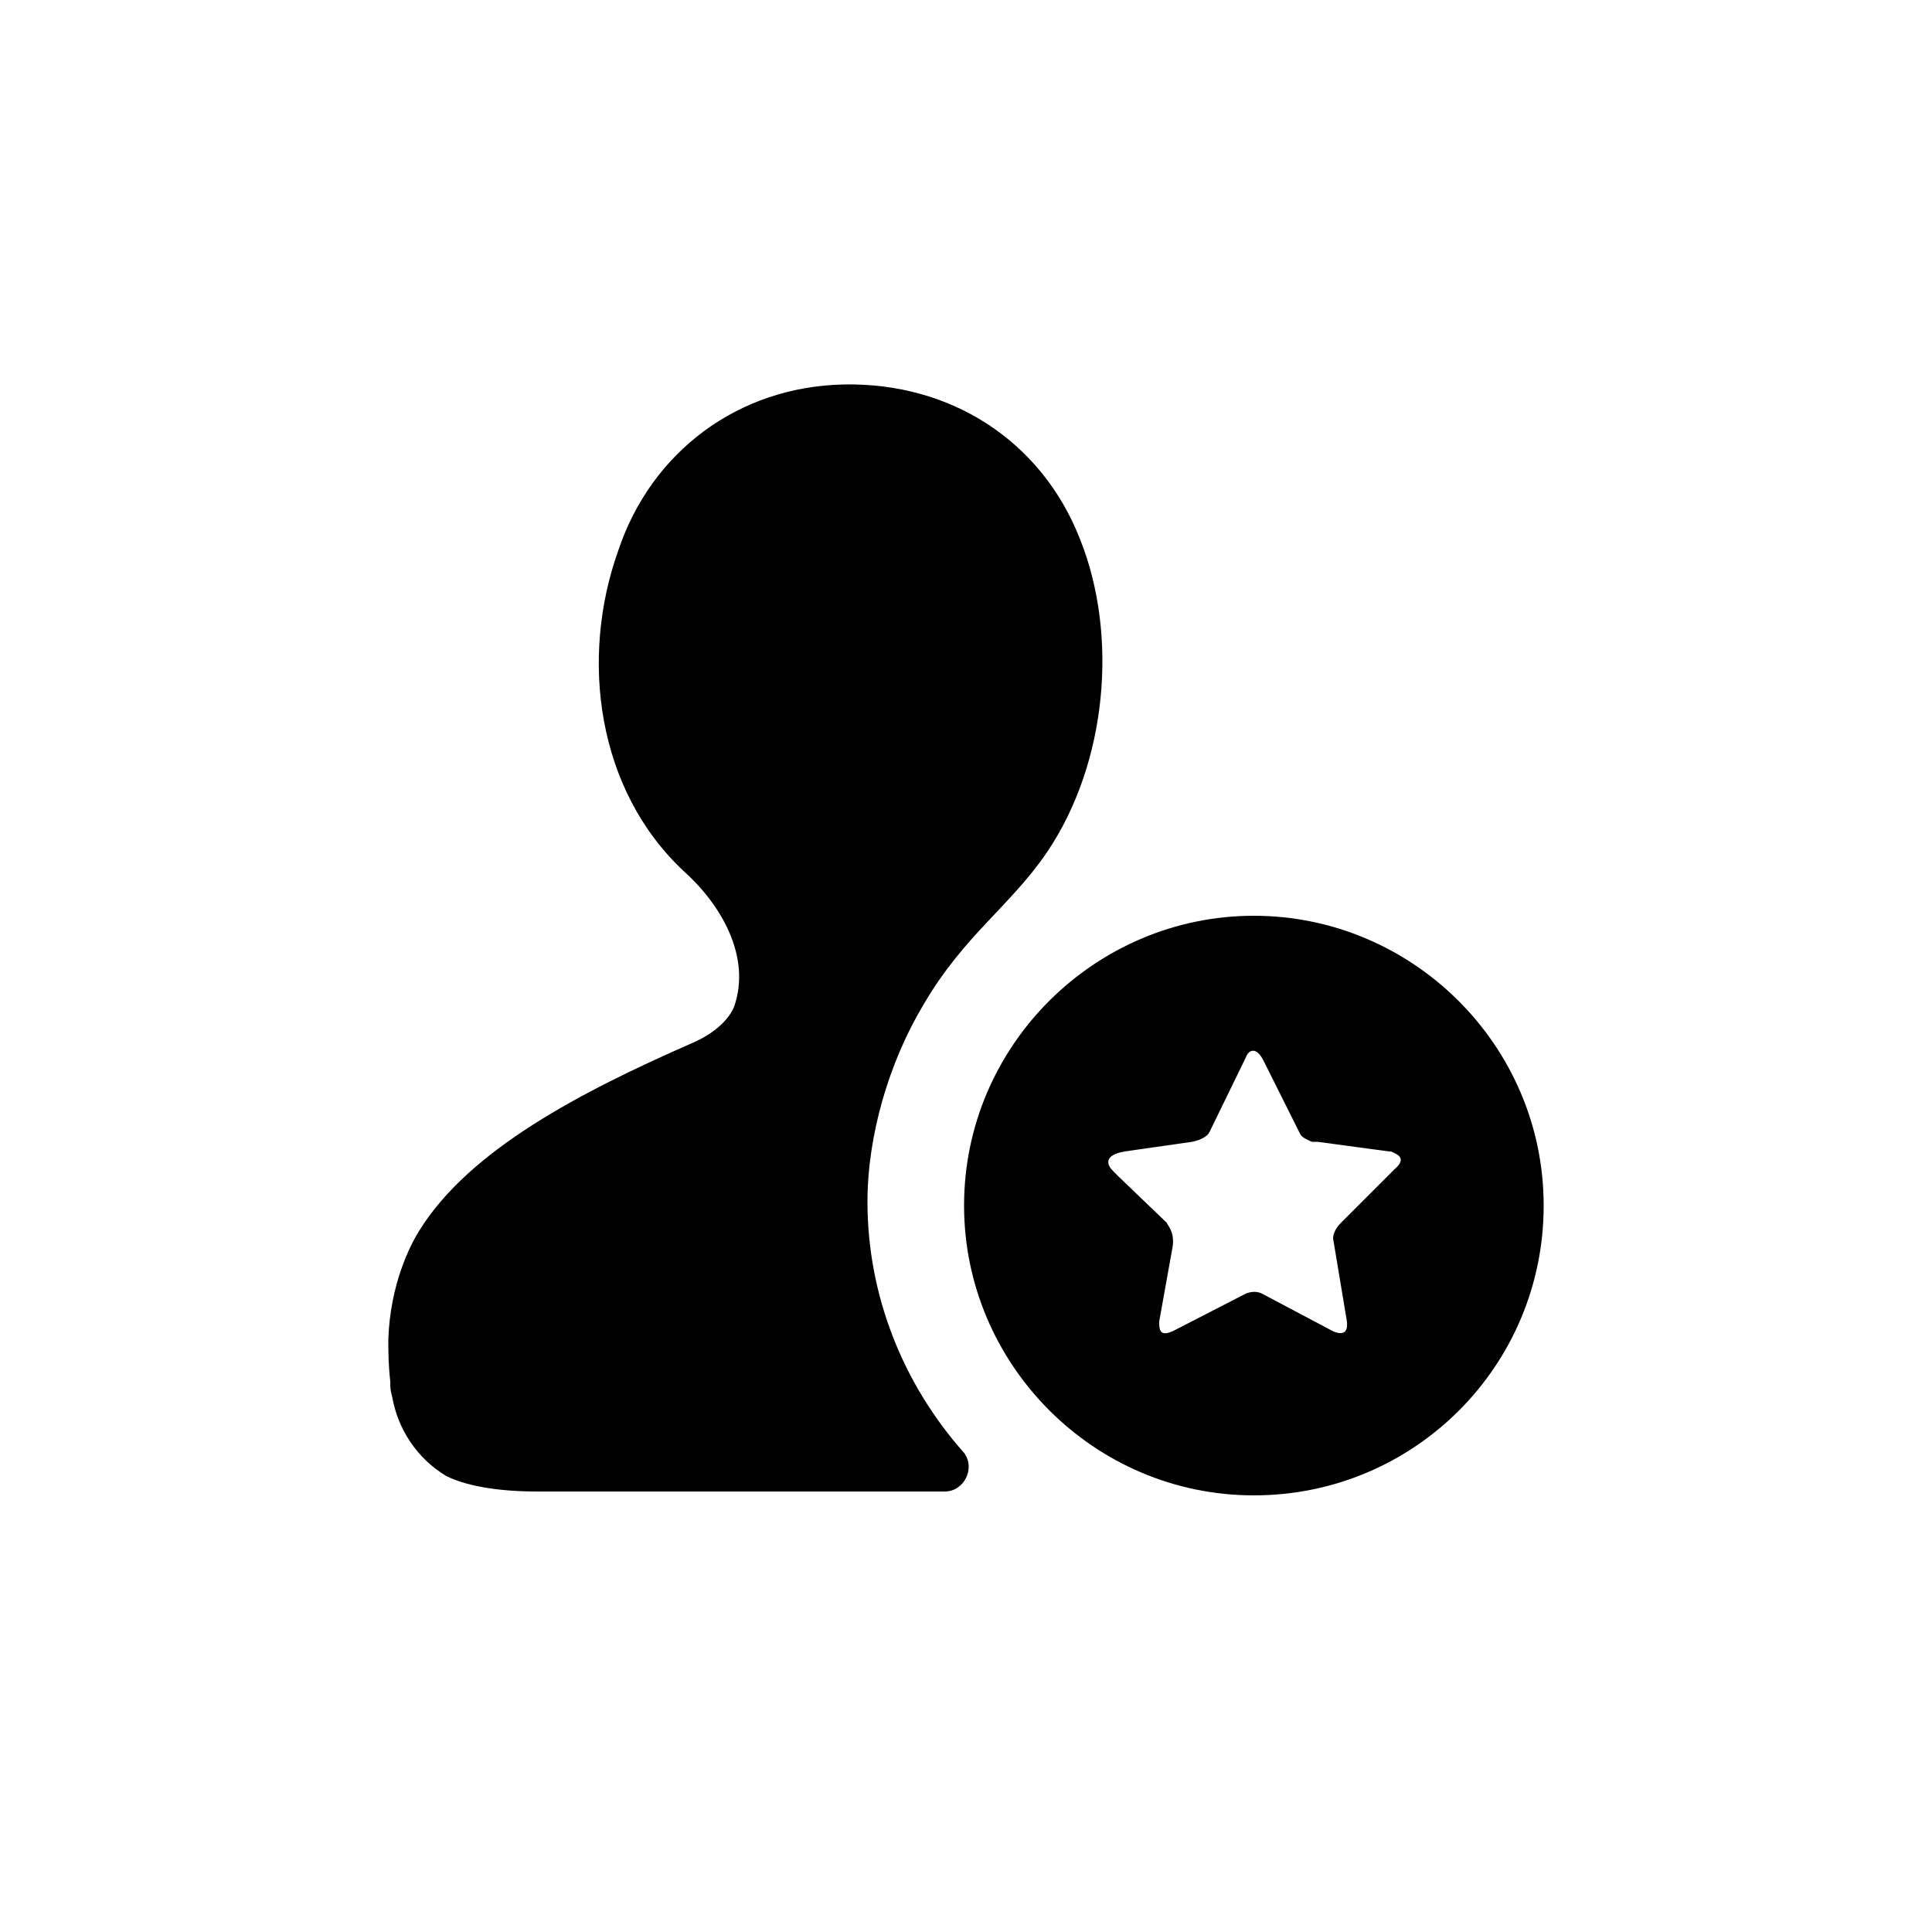
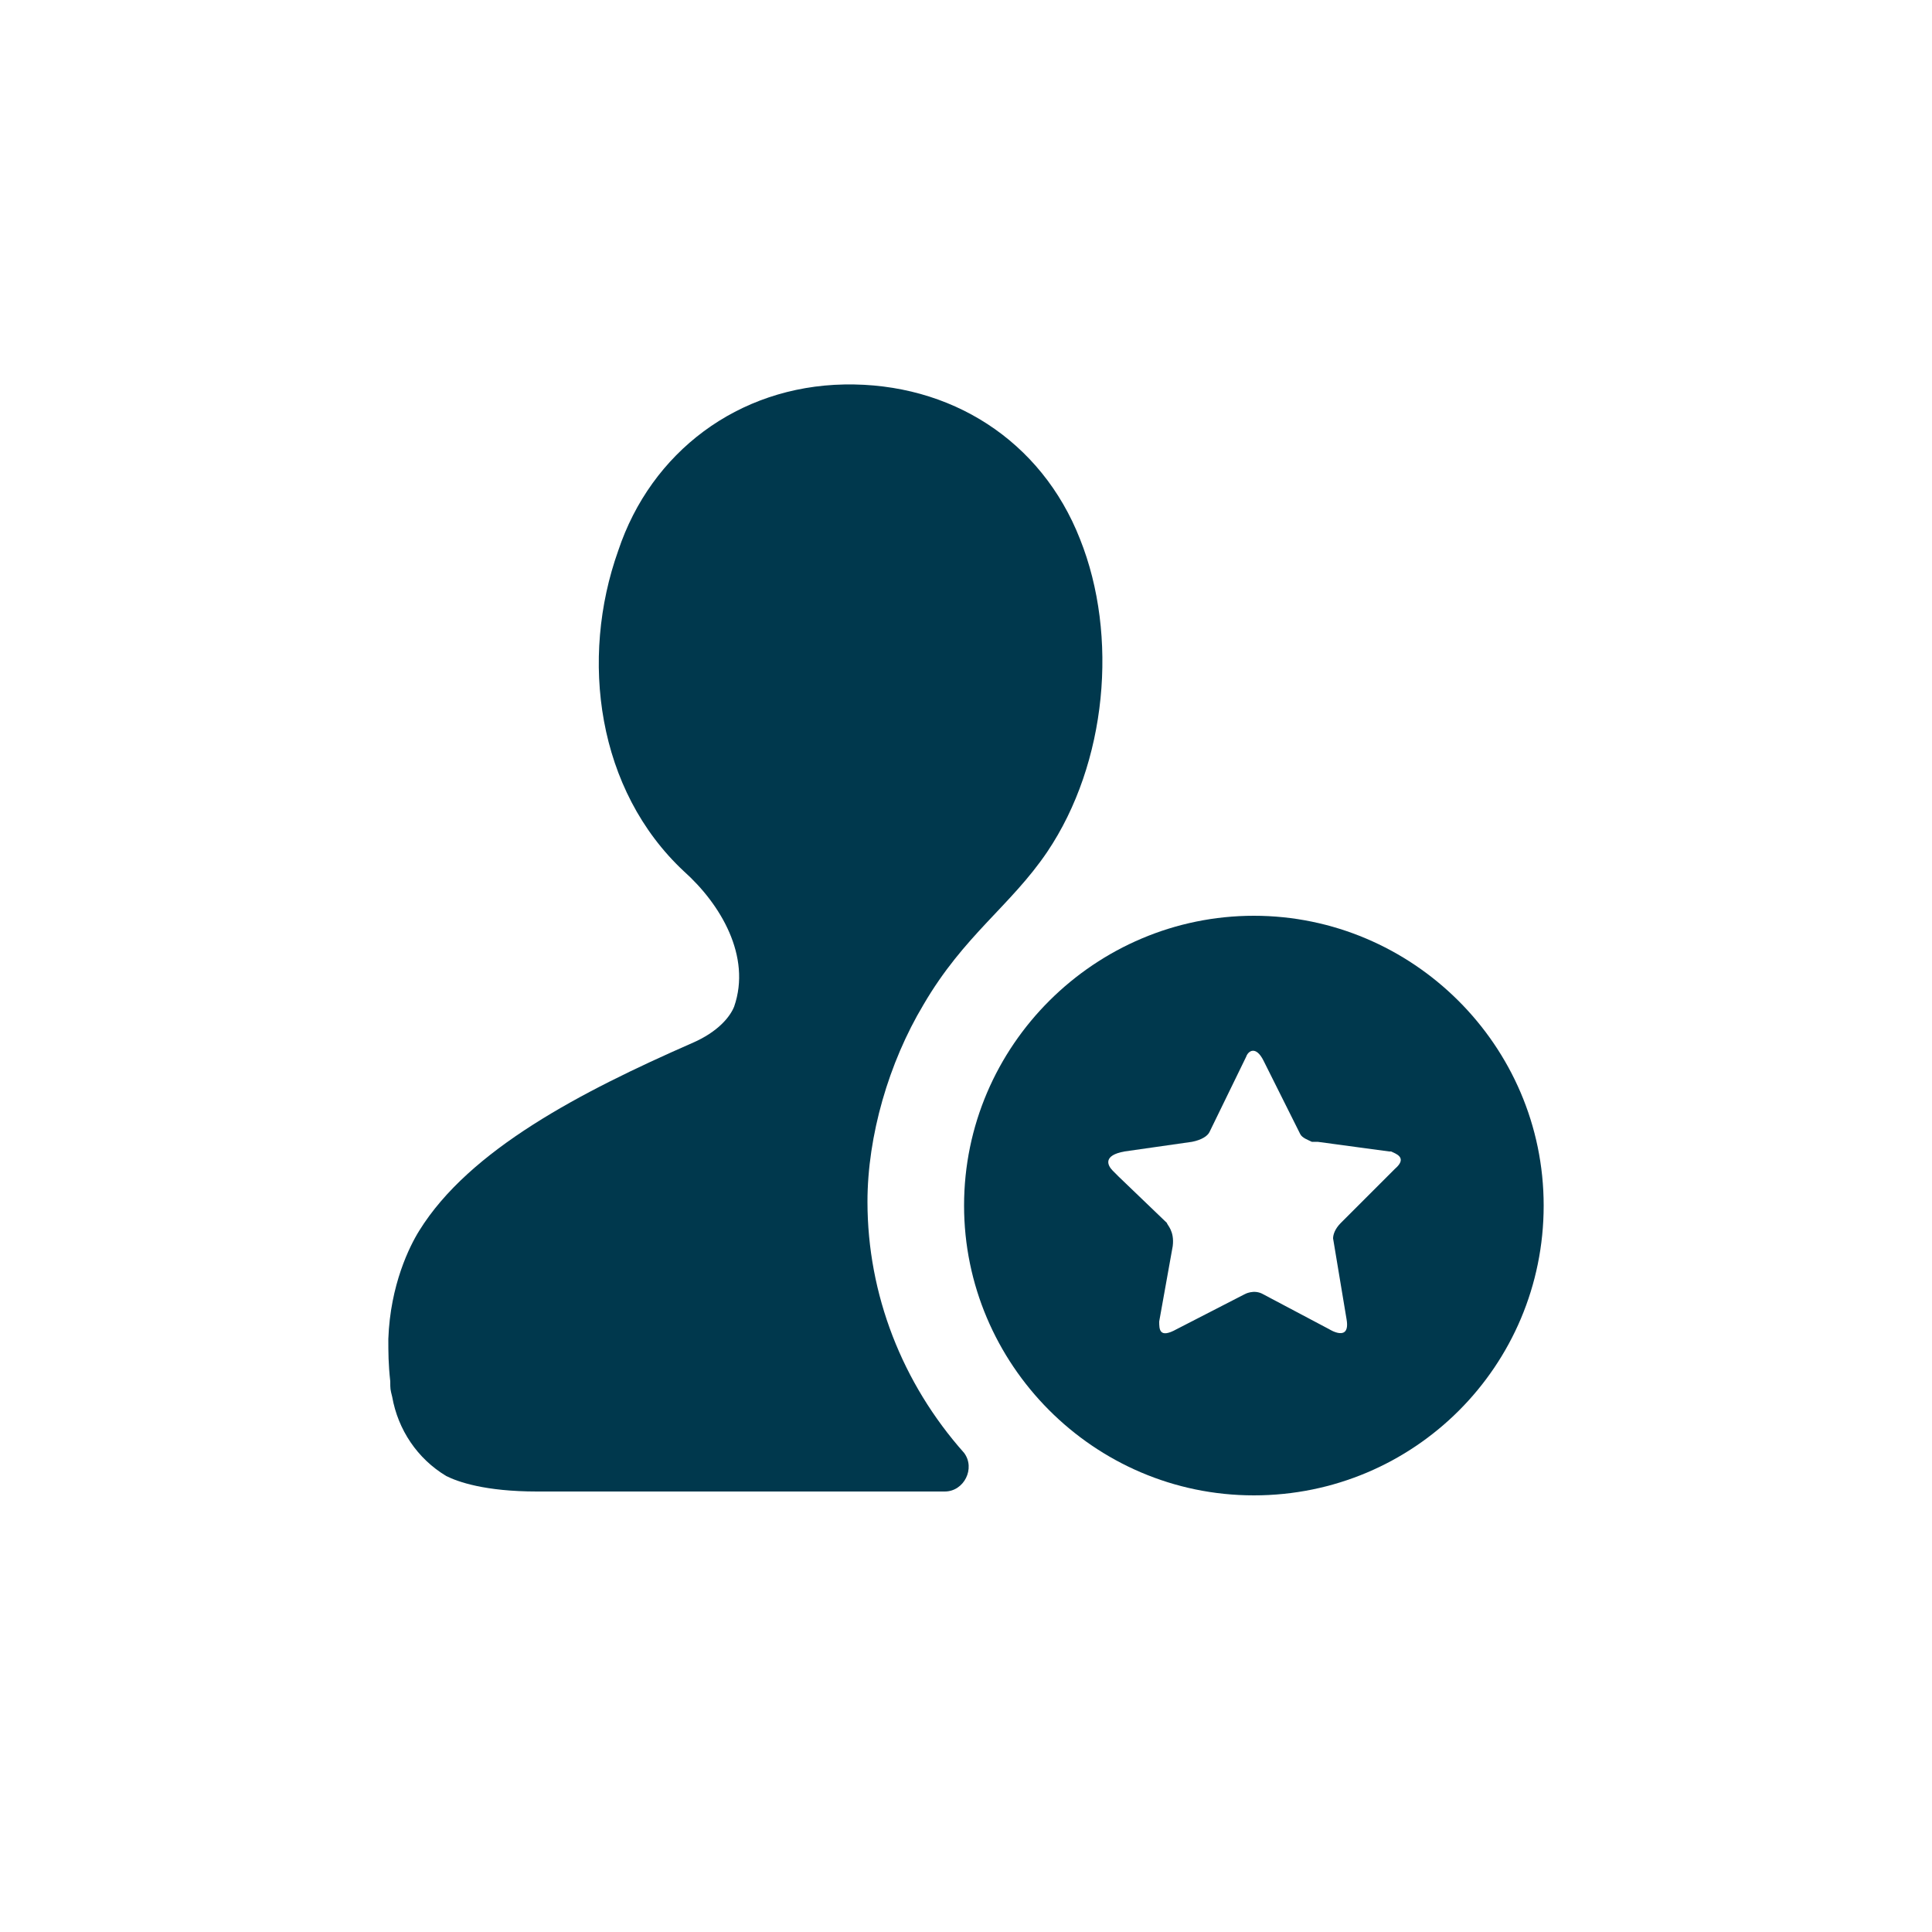
<svg xmlns="http://www.w3.org/2000/svg" width="800px" height="800px" viewBox="0 0 100 100" enable-background="new 0 0 100 100" xml:space="preserve">
  <g display="none">
    <path display="inline" opacity="0.2" enable-background="new" d="M84.6,0H80H20h-6.2H0v100h13h7h60h7.3H100V0   H84.6z M20,80V20h60v60H20z" />
  </g>
  <g display="none">
    <rect x="20.1" y="20.1" display="inline" fill="none" stroke-width="0.25" stroke-miterlimit="10" width="59.8" height="59.8" />
  </g>
  <g display="none">
    <g display="inline" opacity="0.5">
      <line fill="none" stroke-width="0.25" stroke-miterlimit="10" x1="79.9" y1="20.1" x2="20.1" y2="79.9" />
      <line fill="none" stroke-width="0.25" stroke-miterlimit="10" x1="20.1" y1="20.1" x2="79.9" y2="79.9" />
      <g>
        <rect x="20.1" y="20.1" fill="none" stroke-width="0.25" stroke-miterlimit="10" width="59.8" height="2" />
        <rect x="20.1" y="22.1" fill="none" stroke-width="0.25" stroke-miterlimit="10" width="59.8" height="2" />
        <rect x="20.1" y="24.1" fill="none" stroke-width="0.25" stroke-miterlimit="10" width="59.8" height="2" />
        <rect x="20.1" y="26.1" fill="none" stroke-width="0.25" stroke-miterlimit="10" width="59.8" height="2" />
        <rect x="20.1" y="28.1" fill="none" stroke-width="0.25" stroke-miterlimit="10" width="59.8" height="2" />
        <rect x="20.1" y="30.1" fill="none" stroke-width="0.25" stroke-miterlimit="10" width="59.8" height="2" />
        <rect x="20.1" y="32.1" fill="none" stroke-width="0.25" stroke-miterlimit="10" width="59.8" height="2" />
        <rect x="20.1" y="34.1" fill="none" stroke-width="0.25" stroke-miterlimit="10" width="59.8" height="2" />
        <rect x="20.1" y="36.1" fill="none" stroke-width="0.25" stroke-miterlimit="10" width="59.8" height="2" />
        <rect x="20.1" y="38.1" fill="none" stroke-width="0.25" stroke-miterlimit="10" width="59.8" height="2" />
        <rect x="20.1" y="40" fill="none" stroke-width="0.25" stroke-miterlimit="10" width="59.8" height="2" />
        <rect x="20.1" y="42" fill="none" stroke-width="0.25" stroke-miterlimit="10" width="59.8" height="2" />
        <rect x="20.1" y="44" fill="none" stroke-width="0.25" stroke-miterlimit="10" width="59.8" height="2" />
        <rect x="20.1" y="46" fill="none" stroke-width="0.25" stroke-miterlimit="10" width="59.8" height="2" />
        <rect x="20.1" y="48" fill="none" stroke-width="0.25" stroke-miterlimit="10" width="59.8" height="2" />
        <rect x="20.1" y="50" fill="none" stroke-width="0.25" stroke-miterlimit="10" width="59.8" height="2" />
        <rect x="20.1" y="52" fill="none" stroke-width="0.25" stroke-miterlimit="10" width="59.8" height="2" />
        <rect x="20.1" y="54" fill="none" stroke-width="0.25" stroke-miterlimit="10" width="59.8" height="2" />
        <rect x="20.1" y="56" fill="none" stroke-width="0.25" stroke-miterlimit="10" width="59.8" height="2" />
        <rect x="20.1" y="58" fill="none" stroke-width="0.25" stroke-miterlimit="10" width="59.8" height="2" />
        <rect x="20.1" y="60" fill="none" stroke-width="0.25" stroke-miterlimit="10" width="59.8" height="2" />
        <rect x="20.1" y="62" fill="none" stroke-width="0.25" stroke-miterlimit="10" width="59.8" height="2" />
        <rect x="20.1" y="63.9" fill="none" stroke-width="0.25" stroke-miterlimit="10" width="59.8" height="2" />
        <rect x="20.1" y="65.9" fill="none" stroke-width="0.25" stroke-miterlimit="10" width="59.8" height="2" />
        <rect x="20.1" y="67.9" fill="none" stroke-width="0.25" stroke-miterlimit="10" width="59.8" height="2" />
        <rect x="20.1" y="69.9" fill="none" stroke-width="0.25" stroke-miterlimit="10" width="59.8" height="2" />
        <rect x="20.1" y="71.9" fill="none" stroke-width="0.25" stroke-miterlimit="10" width="59.8" height="2" />
        <rect x="20.1" y="73.9" fill="none" stroke-width="0.25" stroke-miterlimit="10" width="59.8" height="2" />
        <rect x="20.1" y="75.9" fill="none" stroke-width="0.25" stroke-miterlimit="10" width="59.8" height="2" />
        <rect x="20.1" y="77.9" fill="none" stroke-width="0.25" stroke-miterlimit="10" width="59.8" height="2" />
      </g>
      <g>
        <rect x="20.1" y="20.1" fill="none" stroke-width="0.25" stroke-miterlimit="10" width="2" height="59.8" />
        <rect x="22.1" y="20.1" fill="none" stroke-width="0.25" stroke-miterlimit="10" width="2" height="59.8" />
        <rect x="24.1" y="20.1" fill="none" stroke-width="0.25" stroke-miterlimit="10" width="2" height="59.8" />
        <rect x="26.1" y="20.1" fill="none" stroke-width="0.25" stroke-miterlimit="10" width="2" height="59.8" />
        <rect x="28.1" y="20.1" fill="none" stroke-width="0.25" stroke-miterlimit="10" width="2" height="59.8" />
        <rect x="30.1" y="20.1" fill="none" stroke-width="0.25" stroke-miterlimit="10" width="2" height="59.8" />
        <rect x="32.1" y="20.1" fill="none" stroke-width="0.25" stroke-miterlimit="10" width="2" height="59.8" />
        <rect x="34.1" y="20.1" fill="none" stroke-width="0.25" stroke-miterlimit="10" width="2" height="59.8" />
        <rect x="36.1" y="20.1" fill="none" stroke-width="0.25" stroke-miterlimit="10" width="2" height="59.8" />
        <rect x="38.1" y="20.1" fill="none" stroke-width="0.25" stroke-miterlimit="10" width="2" height="59.8" />
        <rect x="40" y="20.1" fill="none" stroke-width="0.25" stroke-miterlimit="10" width="2" height="59.8" />
        <rect x="42" y="20.1" fill="none" stroke-width="0.25" stroke-miterlimit="10" width="2" height="59.8" />
        <rect x="44" y="20.1" fill="none" stroke-width="0.25" stroke-miterlimit="10" width="2" height="59.8" />
        <rect x="46" y="20.1" fill="none" stroke-width="0.25" stroke-miterlimit="10" width="2" height="59.8" />
        <rect x="48" y="20.1" fill="none" stroke-width="0.25" stroke-miterlimit="10" width="2" height="59.8" />
        <rect x="50" y="20.1" fill="none" stroke-width="0.25" stroke-miterlimit="10" width="2" height="59.8" />
        <rect x="52" y="20.1" fill="none" stroke-width="0.25" stroke-miterlimit="10" width="2" height="59.8" />
        <rect x="54" y="20.1" fill="none" stroke-width="0.25" stroke-miterlimit="10" width="2" height="59.8" />
        <rect x="56" y="20.1" fill="none" stroke-width="0.25" stroke-miterlimit="10" width="2" height="59.8" />
        <rect x="58" y="20.1" fill="none" stroke-width="0.25" stroke-miterlimit="10" width="2" height="59.8" />
        <rect x="60" y="20.1" fill="none" stroke-width="0.25" stroke-miterlimit="10" width="2" height="59.8" />
        <rect x="62" y="20.1" fill="none" stroke-width="0.25" stroke-miterlimit="10" width="2" height="59.8" />
        <rect x="63.9" y="20.1" fill="none" stroke-width="0.25" stroke-miterlimit="10" width="2" height="59.8" />
        <rect x="65.9" y="20.1" fill="none" stroke-width="0.25" stroke-miterlimit="10" width="2" height="59.8" />
        <rect x="67.9" y="20.1" fill="none" stroke-width="0.25" stroke-miterlimit="10" width="2" height="59.8" />
        <rect x="69.9" y="20.1" fill="none" stroke-width="0.25" stroke-miterlimit="10" width="2" height="59.8" />
        <rect x="71.9" y="20.1" fill="none" stroke-width="0.25" stroke-miterlimit="10" width="2" height="59.8" />
        <rect x="73.9" y="20.1" fill="none" stroke-width="0.25" stroke-miterlimit="10" width="2" height="59.8" />
        <rect x="75.9" y="20.1" fill="none" stroke-width="0.25" stroke-miterlimit="10" width="2" height="59.8" />
        <rect x="77.9" y="20.1" fill="none" stroke-width="0.25" stroke-miterlimit="10" width="2" height="59.8" />
      </g>
    </g>
  </g>
-   <path d="M64.9,47.4c-8.2,0-15,6.7-15,15c0,8.2,6.7,15,15,15s15-6.7,15-15S73.1,47.4,64.9,47.4z M72.2,60.5l-2.8,2.8  c-0.3,0.3-0.4,0.6-0.4,0.8l0.7,4.2c0.2,1.2-0.9,0.5-0.9,0.5L65.4,67c-0.5-0.3-1,0-1,0l-3.5,1.8c-0.9,0.5-0.9,0-0.9-0.4l0.7-3.9  c0.1-0.8-0.3-1.1-0.3-1.2l-2.5-2.4l-0.3-0.3c-0.3-0.3-0.5-0.8,0.6-1l3.5-0.5c0.5-0.1,0.8-0.3,0.9-0.5l1.9-3.9  c0.1-0.3,0.5-0.6,0.9,0.2l1.9,3.8c0.1,0.2,0.4,0.3,0.6,0.4h0.3l3.7,0.5H72C72.2,59.7,72.9,59.9,72.2,60.5z" />
-   <path d="M48.9,77.2c1,0,1.6-1.2,1-2c-3.2-3.6-5-8.2-5-13c0-3.4,1.1-7.2,2.9-10.2c2.1-3.6,4.5-5.1,6.4-7.9  c3.1-4.6,3.7-11.2,1.7-16.2c-2-5.1-6.7-8.1-12.2-8s-10,3.5-11.7,8.6c-2,5.6-1.1,12.4,3.4,16.6c1.9,1.7,3.5,4.4,2.6,7  c-0.2,0.5-0.8,1.3-2.2,1.9c-5.7,2.5-11.5,5.5-14.1,9.7c-0.5,0.8-1.5,2.8-1.6,5.6l0,0c0,0.7,0,1.3,0.1,2.2c0,0.4,0,0.4,0.1,0.8  c0.3,1.7,1.3,3.2,2.8,4.1c0.6,0.3,2,0.8,4.7,0.8H48.9z" />
+   <path fill="#00384d" d="M64.9,47.4c-8.2,0-15,6.7-15,15c0,8.2,6.7,15,15,15s15-6.7,15-15S73.1,47.4,64.9,47.4z M72.2,60.5l-2.8,2.8  c-0.3,0.3-0.4,0.6-0.4,0.8l0.7,4.2c0.2,1.2-0.9,0.5-0.9,0.5L65.4,67c-0.5-0.3-1,0-1,0l-3.5,1.8c-0.9,0.5-0.9,0-0.9-0.4l0.7-3.9  c0.1-0.8-0.3-1.1-0.3-1.2l-2.5-2.4l-0.3-0.3c-0.3-0.3-0.5-0.8,0.6-1l3.5-0.5c0.5-0.1,0.8-0.3,0.9-0.5l1.9-3.9  c0.1-0.3,0.5-0.6,0.9,0.2l1.9,3.8c0.1,0.2,0.4,0.3,0.6,0.4h0.3l3.7,0.5H72C72.2,59.7,72.9,59.9,72.2,60.5z" />
+   <path fill="#00384d" d="M48.9,77.2c1,0,1.6-1.2,1-2c-3.2-3.6-5-8.2-5-13c0-3.4,1.1-7.2,2.9-10.2c2.1-3.6,4.5-5.1,6.4-7.9  c3.1-4.6,3.7-11.2,1.7-16.2c-2-5.1-6.7-8.1-12.2-8s-10,3.5-11.7,8.6c-2,5.6-1.1,12.4,3.4,16.6c1.9,1.7,3.5,4.4,2.6,7  c-0.2,0.5-0.8,1.3-2.2,1.9c-5.7,2.5-11.5,5.5-14.1,9.7c-0.5,0.8-1.5,2.8-1.6,5.6l0,0c0,0.7,0,1.3,0.1,2.2c0,0.4,0,0.4,0.1,0.8  c0.3,1.7,1.3,3.2,2.8,4.1c0.6,0.3,2,0.8,4.7,0.8H48.9z" />
</svg>
